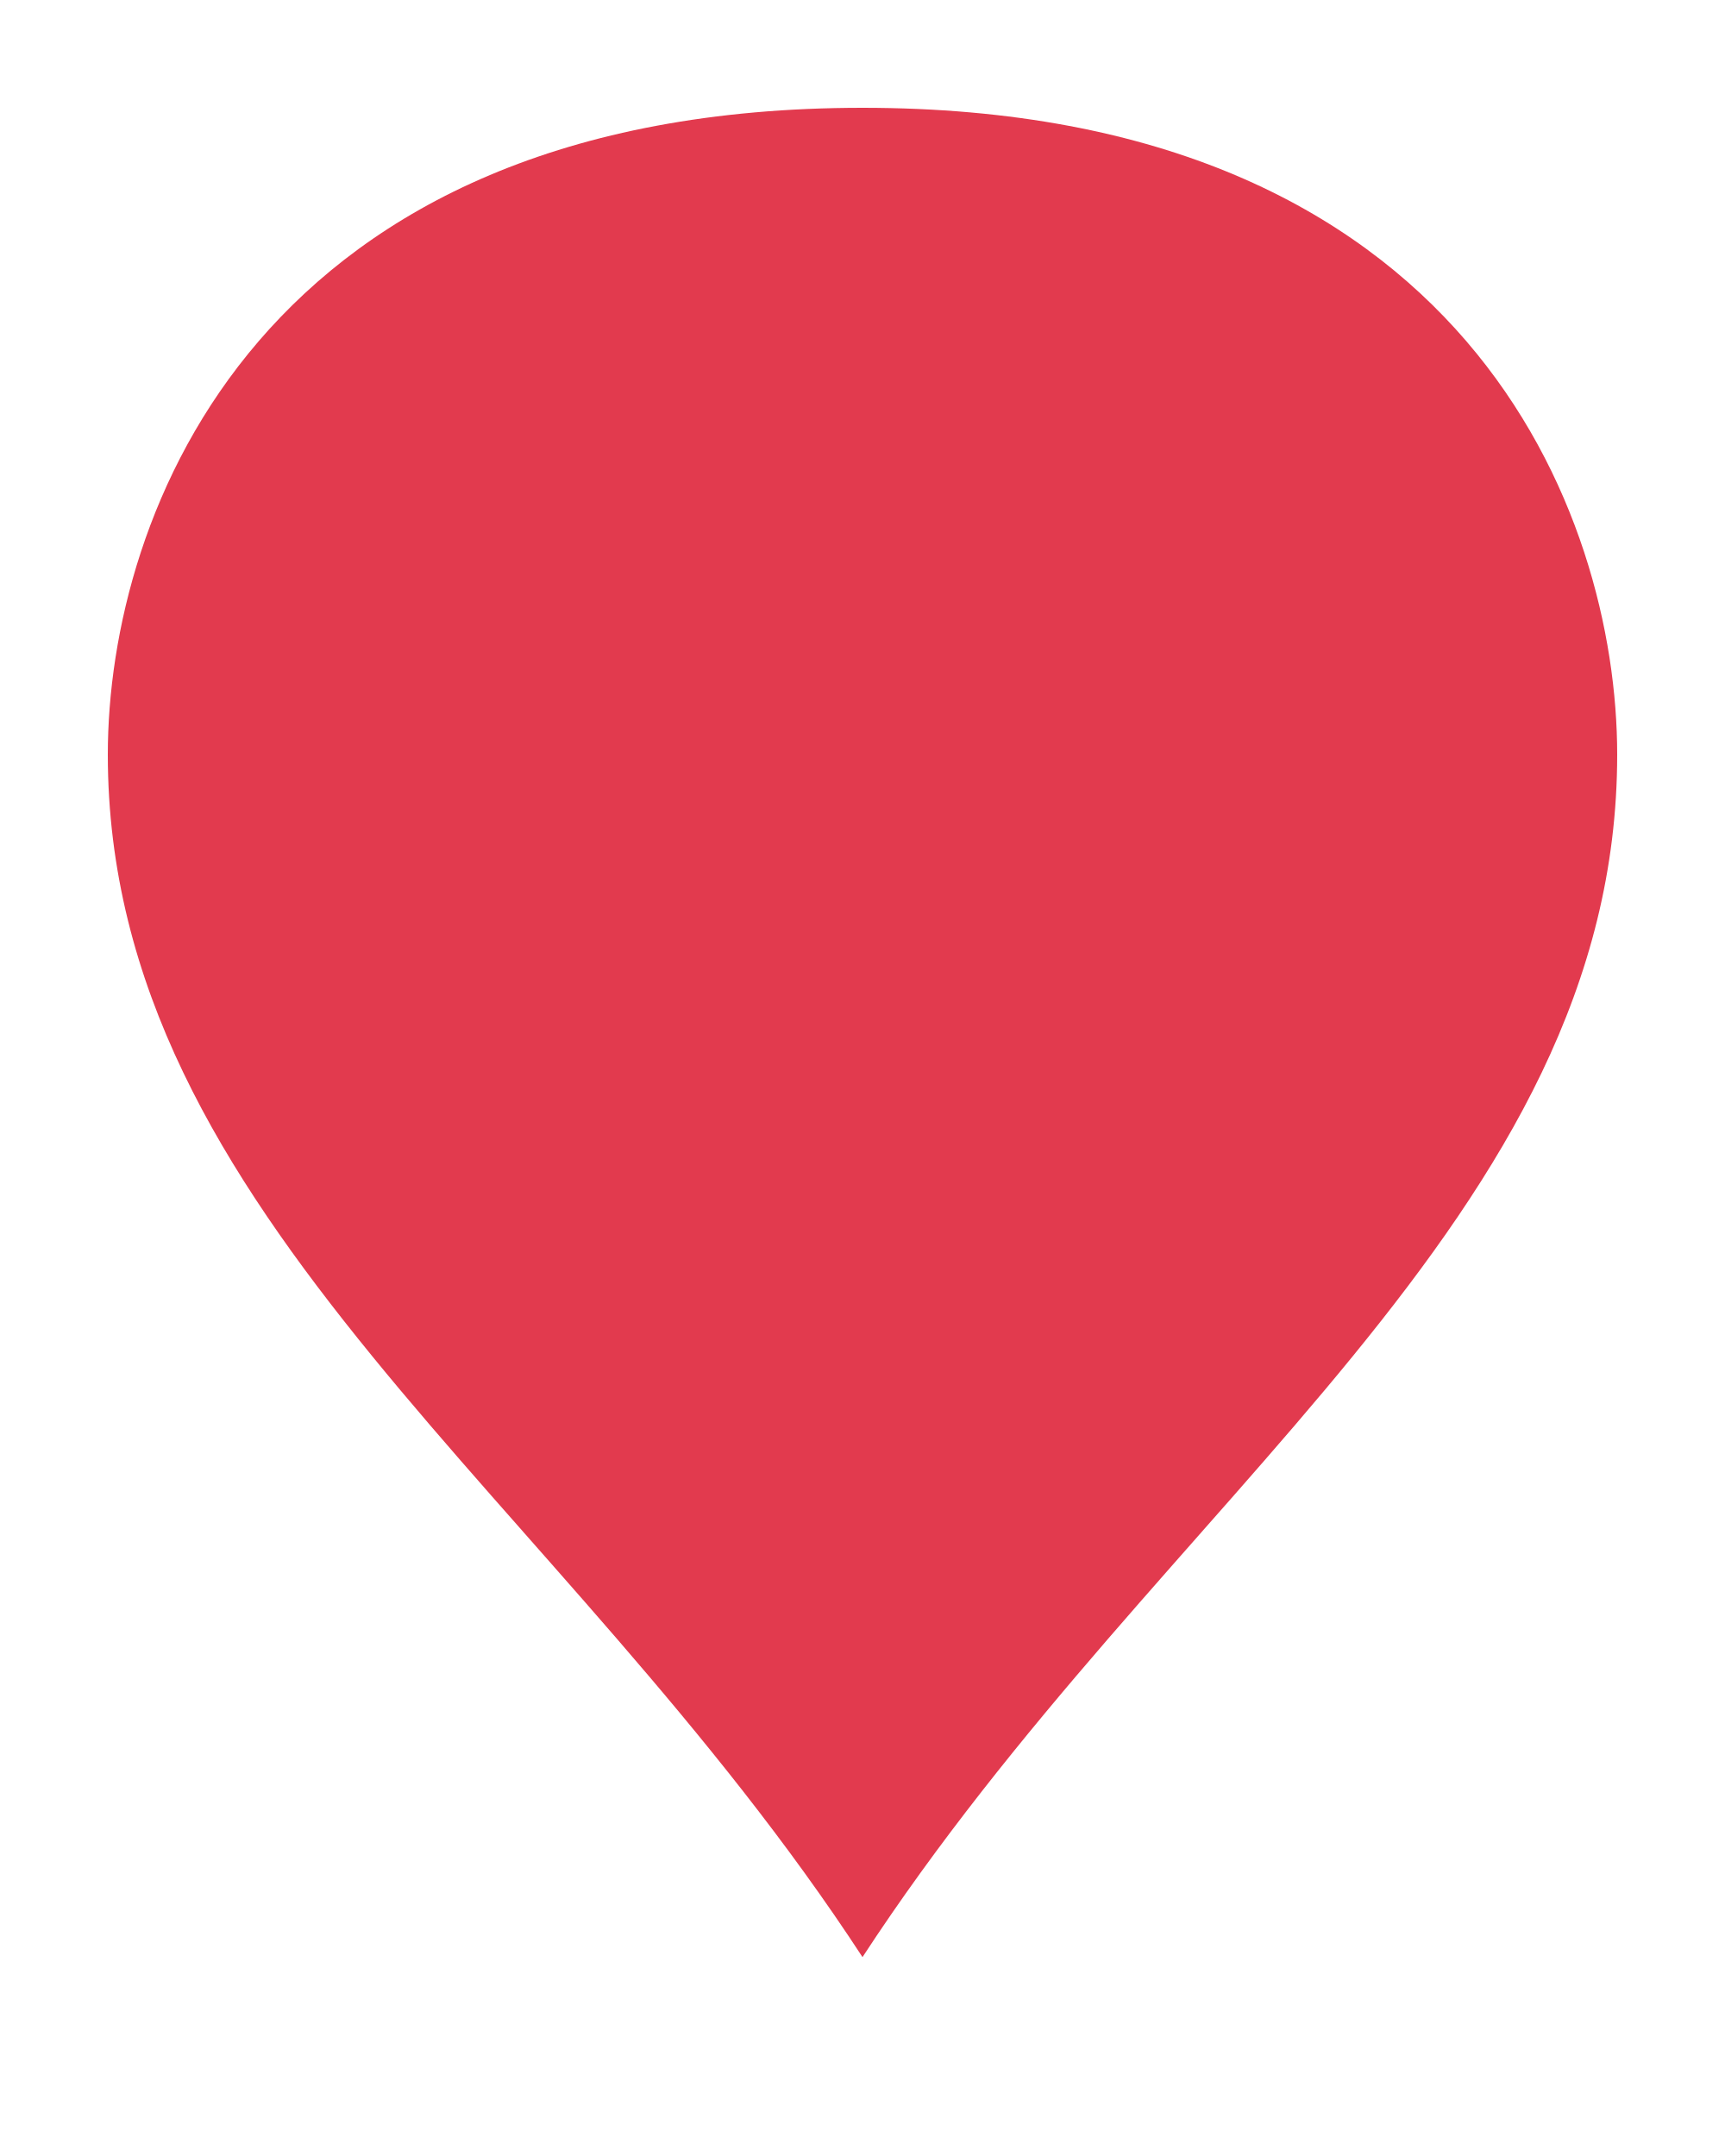
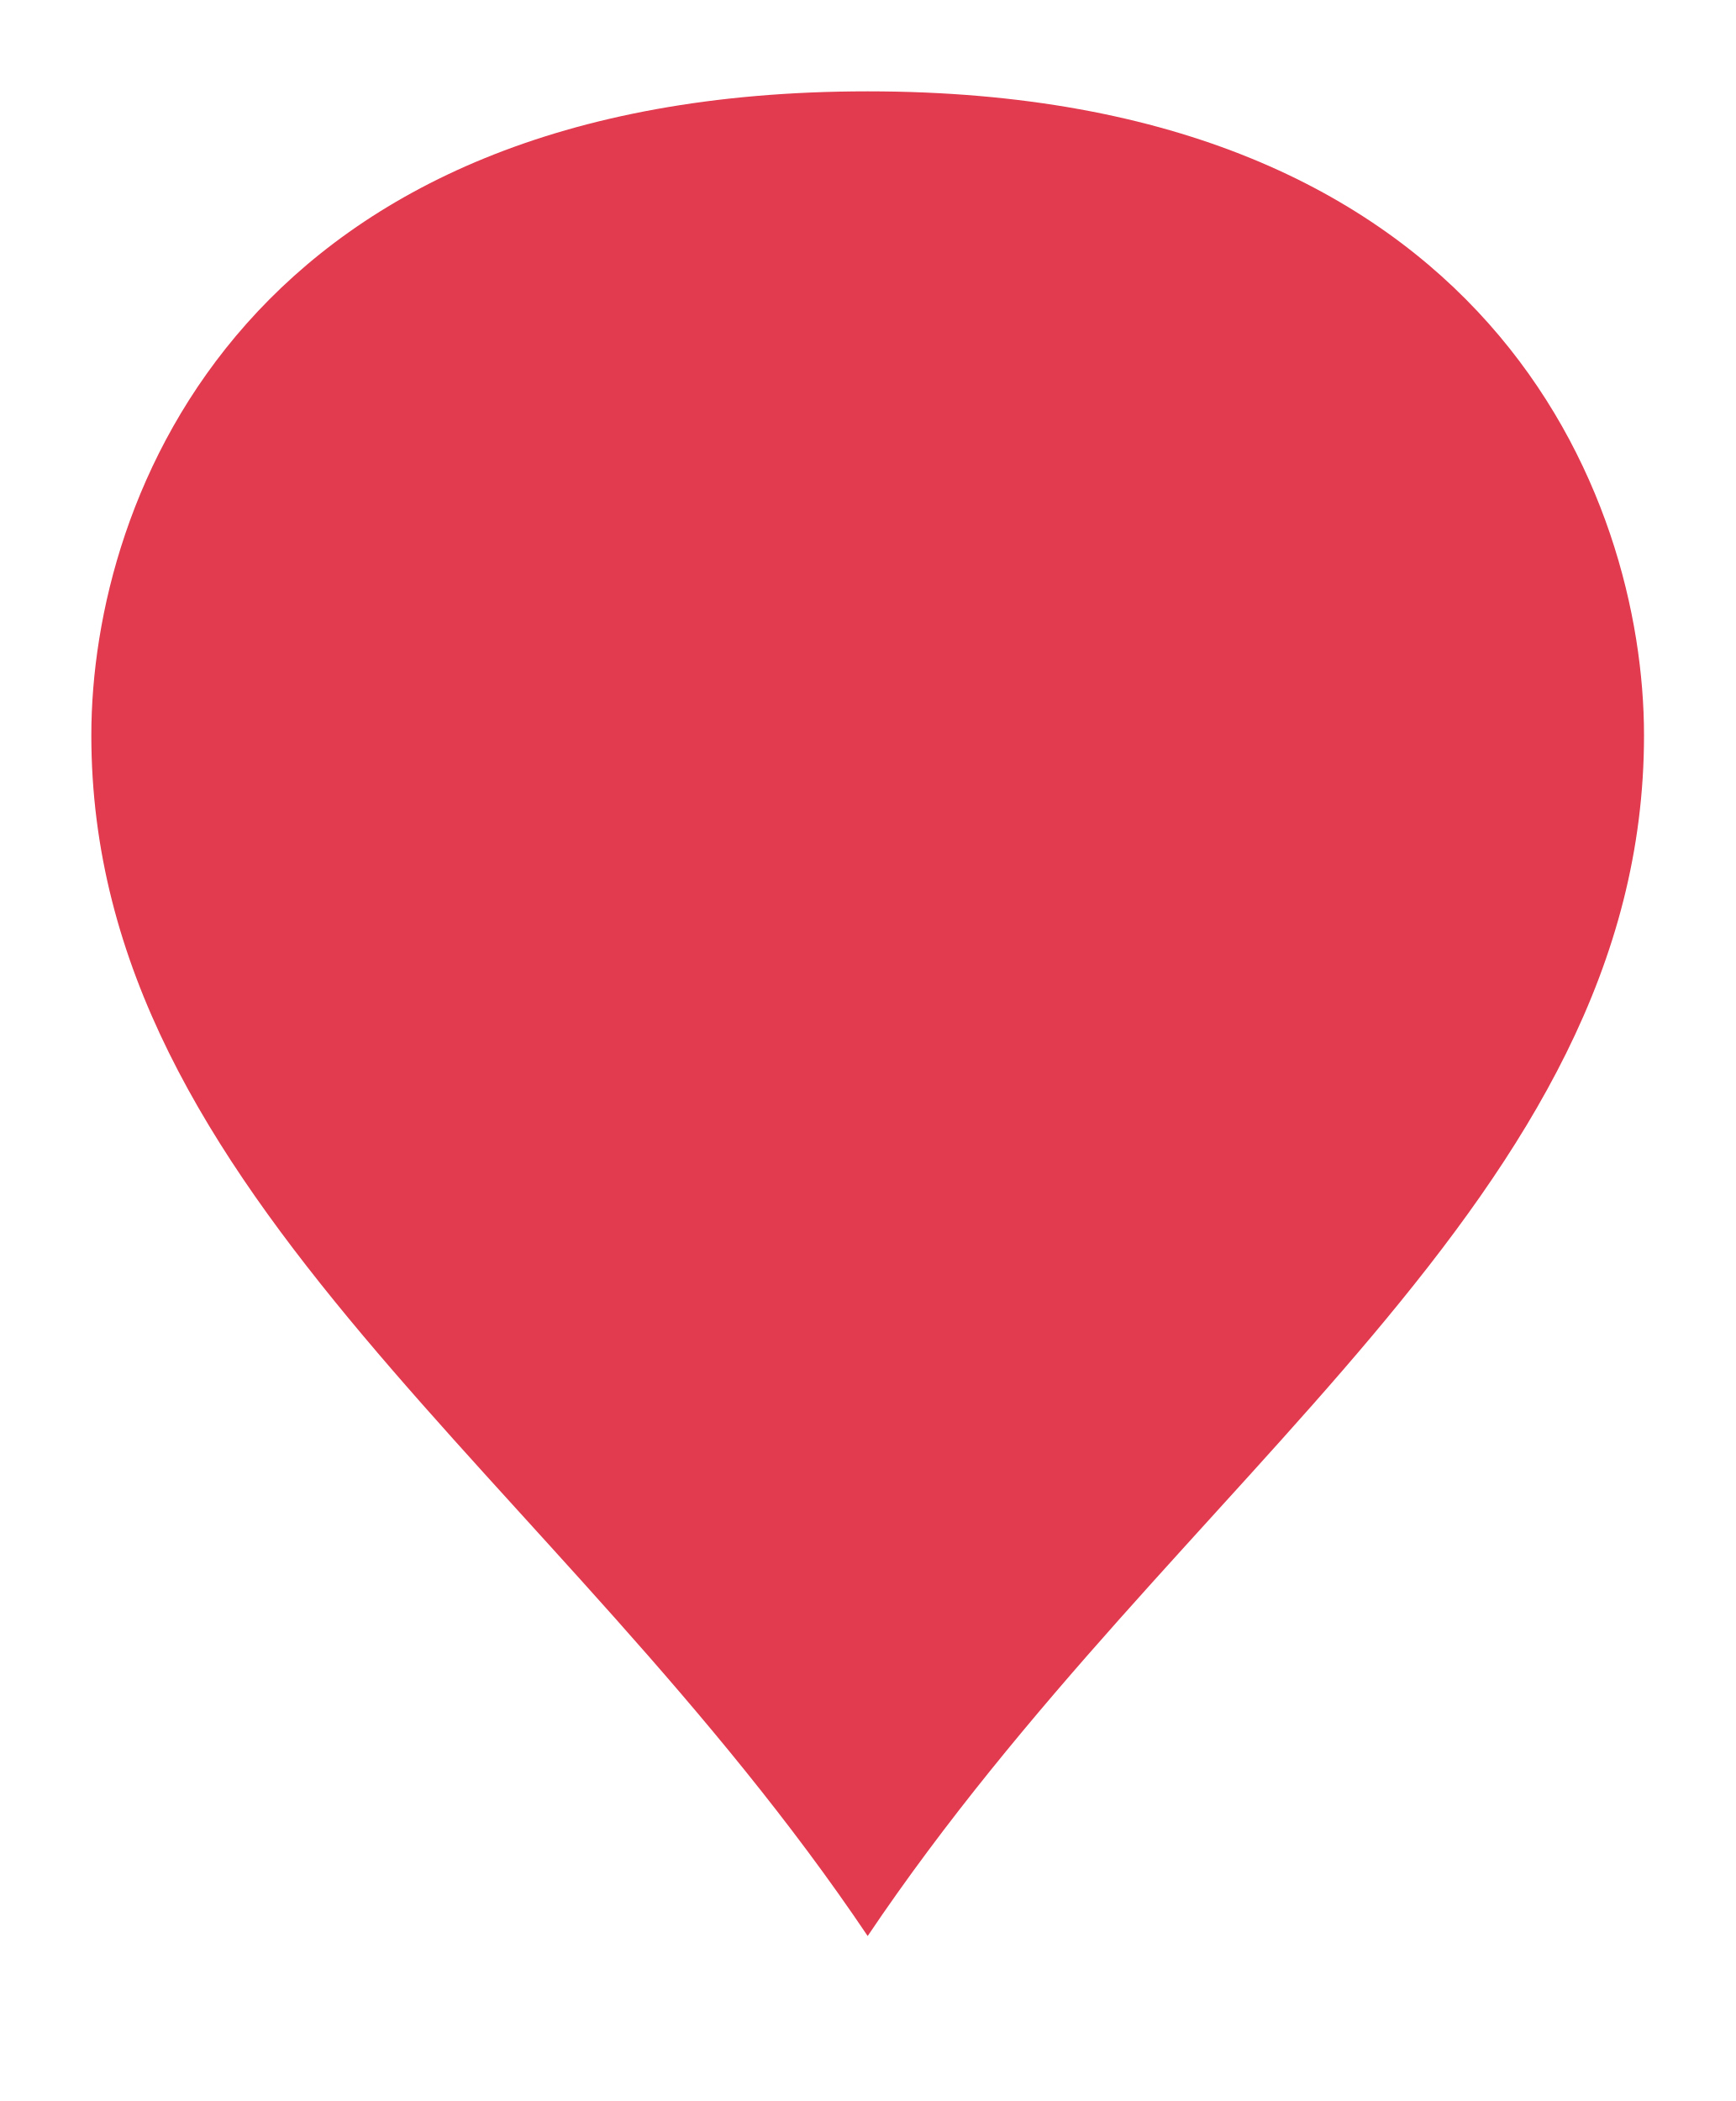
- <svg xmlns="http://www.w3.org/2000/svg" version="1.1" width="16px" height="20px">
-   <g transform="matrix(1 0 0 1 -2211 -7 )">
-     <path d="M 2219 25.155  C 2216.2 20.865  2212 18.29  2212 14  C 2212 11.771  2213.4 8  2219 8  C 2224.6 8  2226 11.771  2226 14  C 2226 18.29  2221.8 20.865  2219 25.155  Z " fill-rule="nonzero" fill="#d9001b" stroke="none" fill-opacity="0.773" />
+ <svg xmlns="http://www.w3.org/2000/svg" version="1.1" width="19px" height="23px">
+   <g transform="matrix(1 0 0 1 -2122 -71 )">
+     <path d="M 2131.5 92.194  C 2128.1 87.138  2123 84.105  2123 79.05  C 2123 76.431  2124.7 72  2131.5 72  C 2138.3 72  2140 76.431  2140 79.05  C 2140 84.105  2134.9 87.138  2131.5 92.194  Z " fill-rule="nonzero" fill="#d9001b" stroke="none" fill-opacity="0.773" />
  </g>
</svg>
